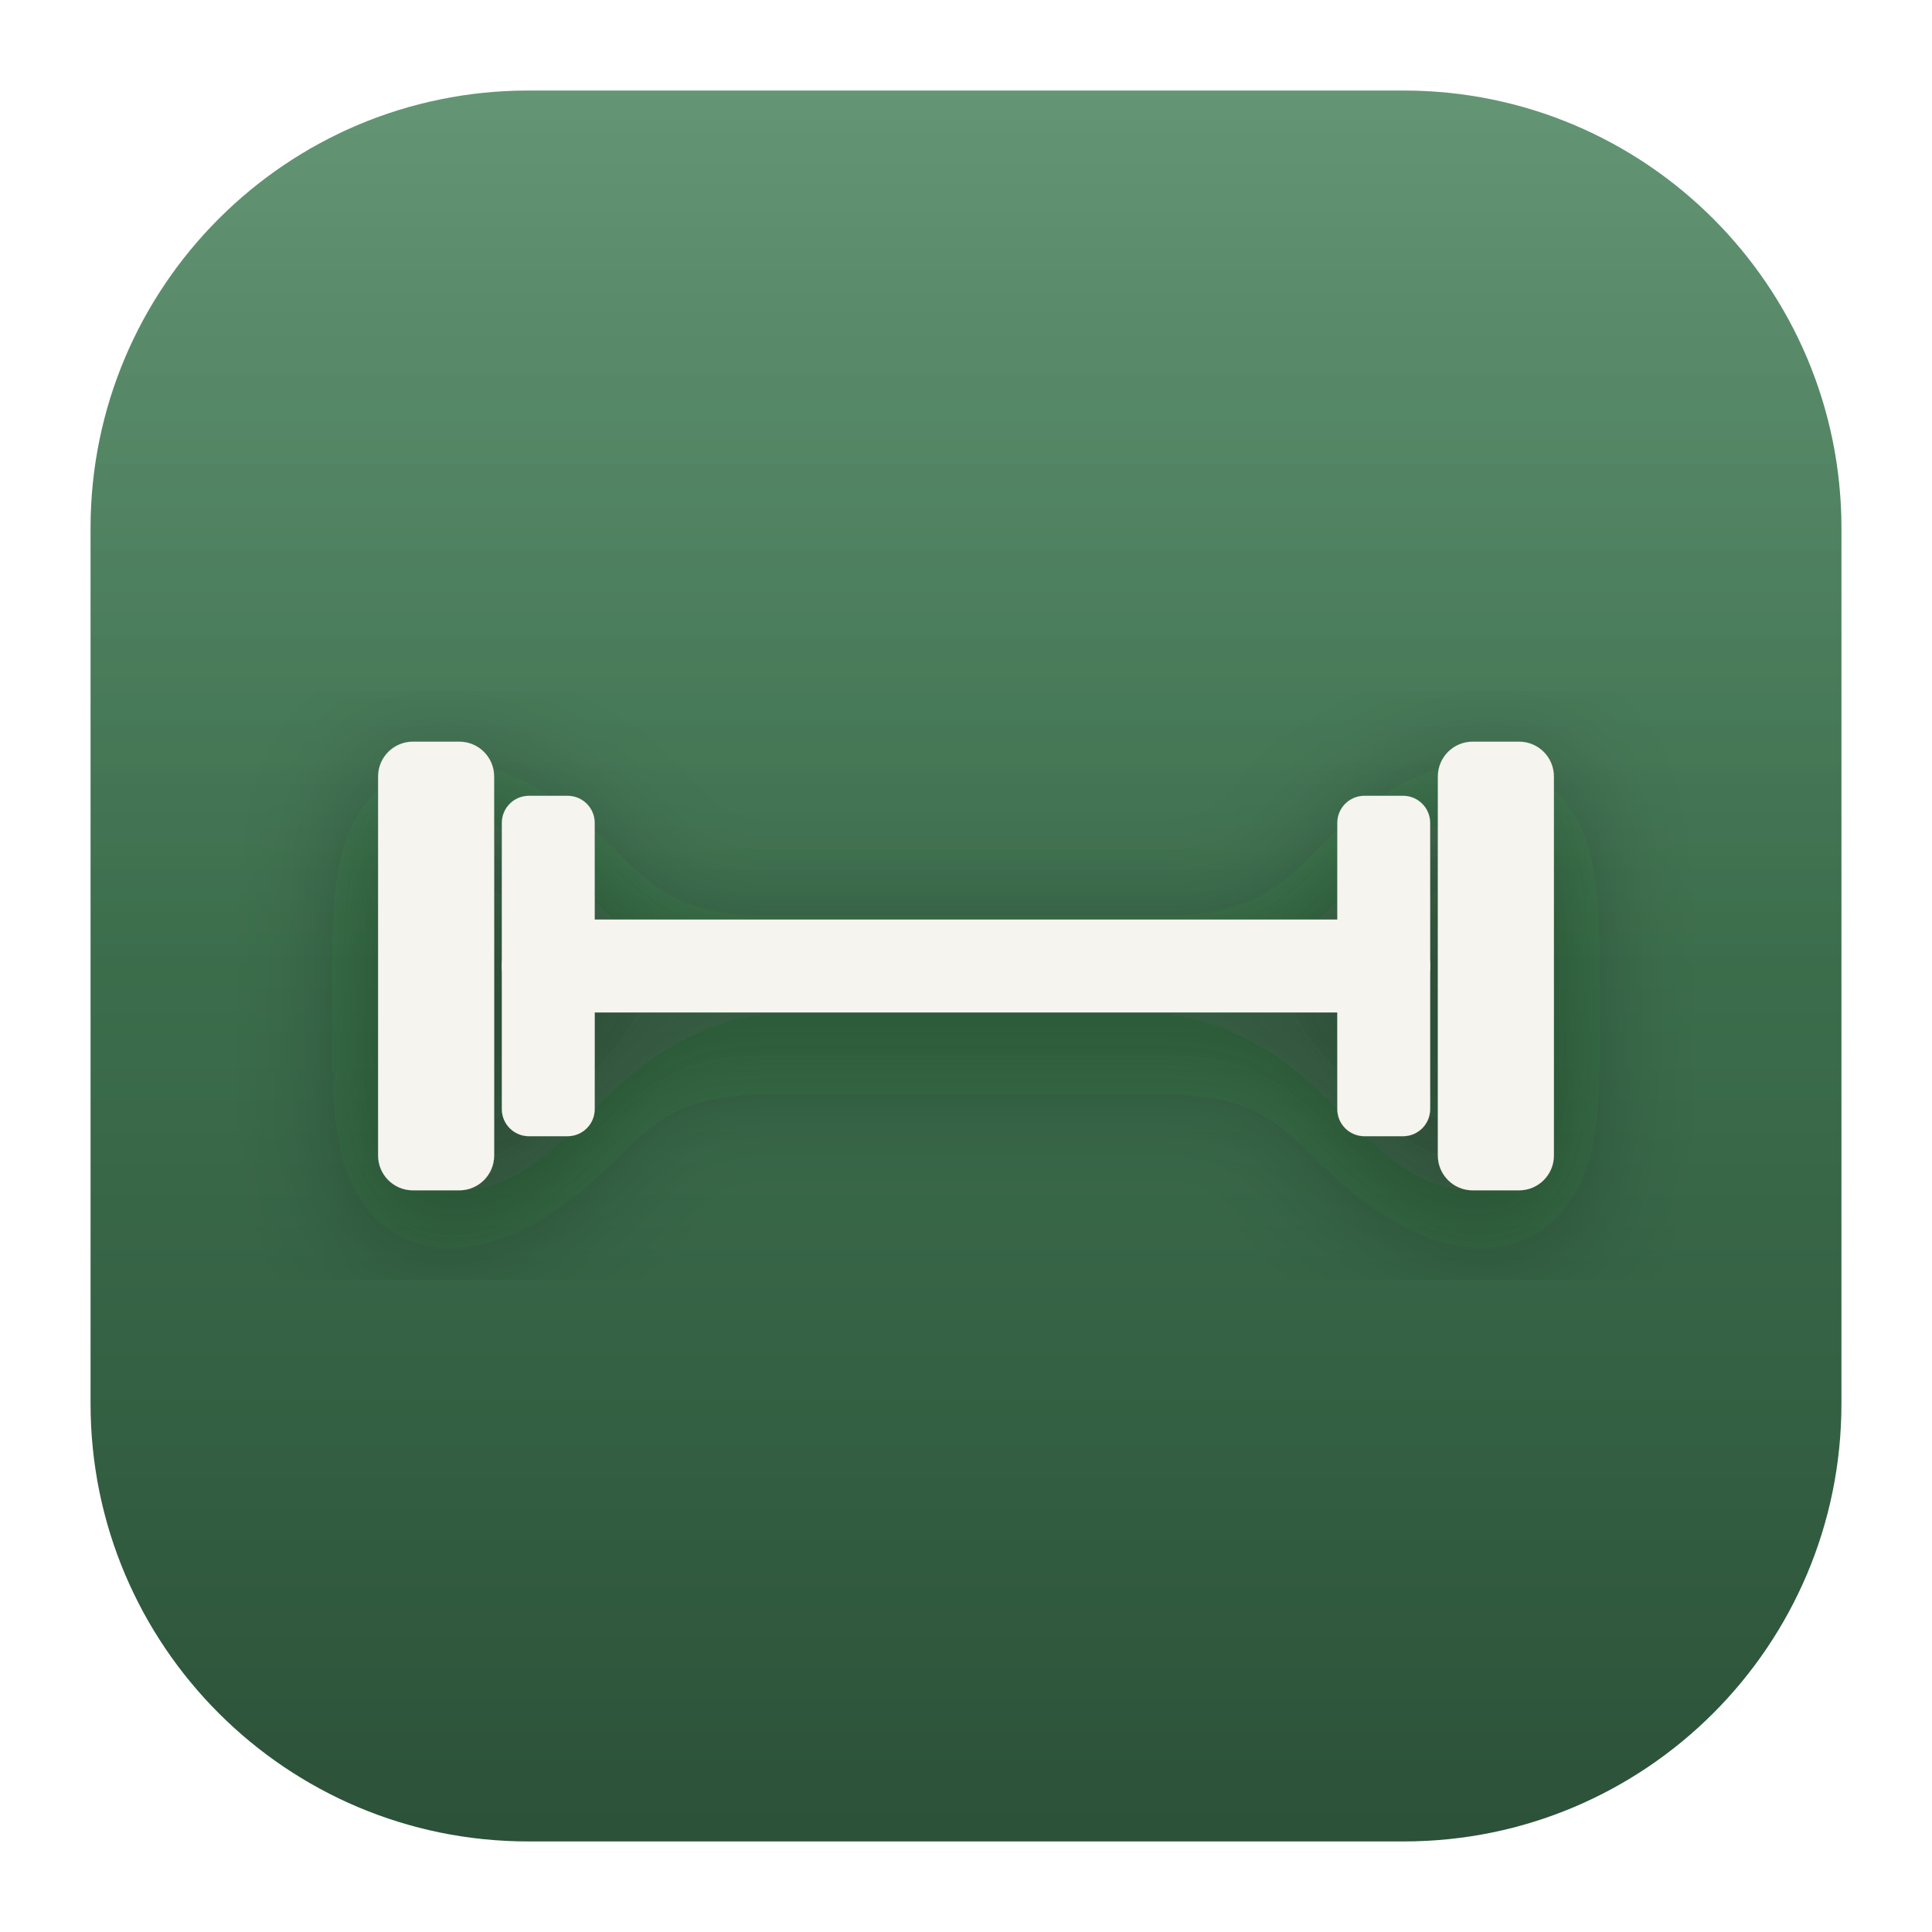
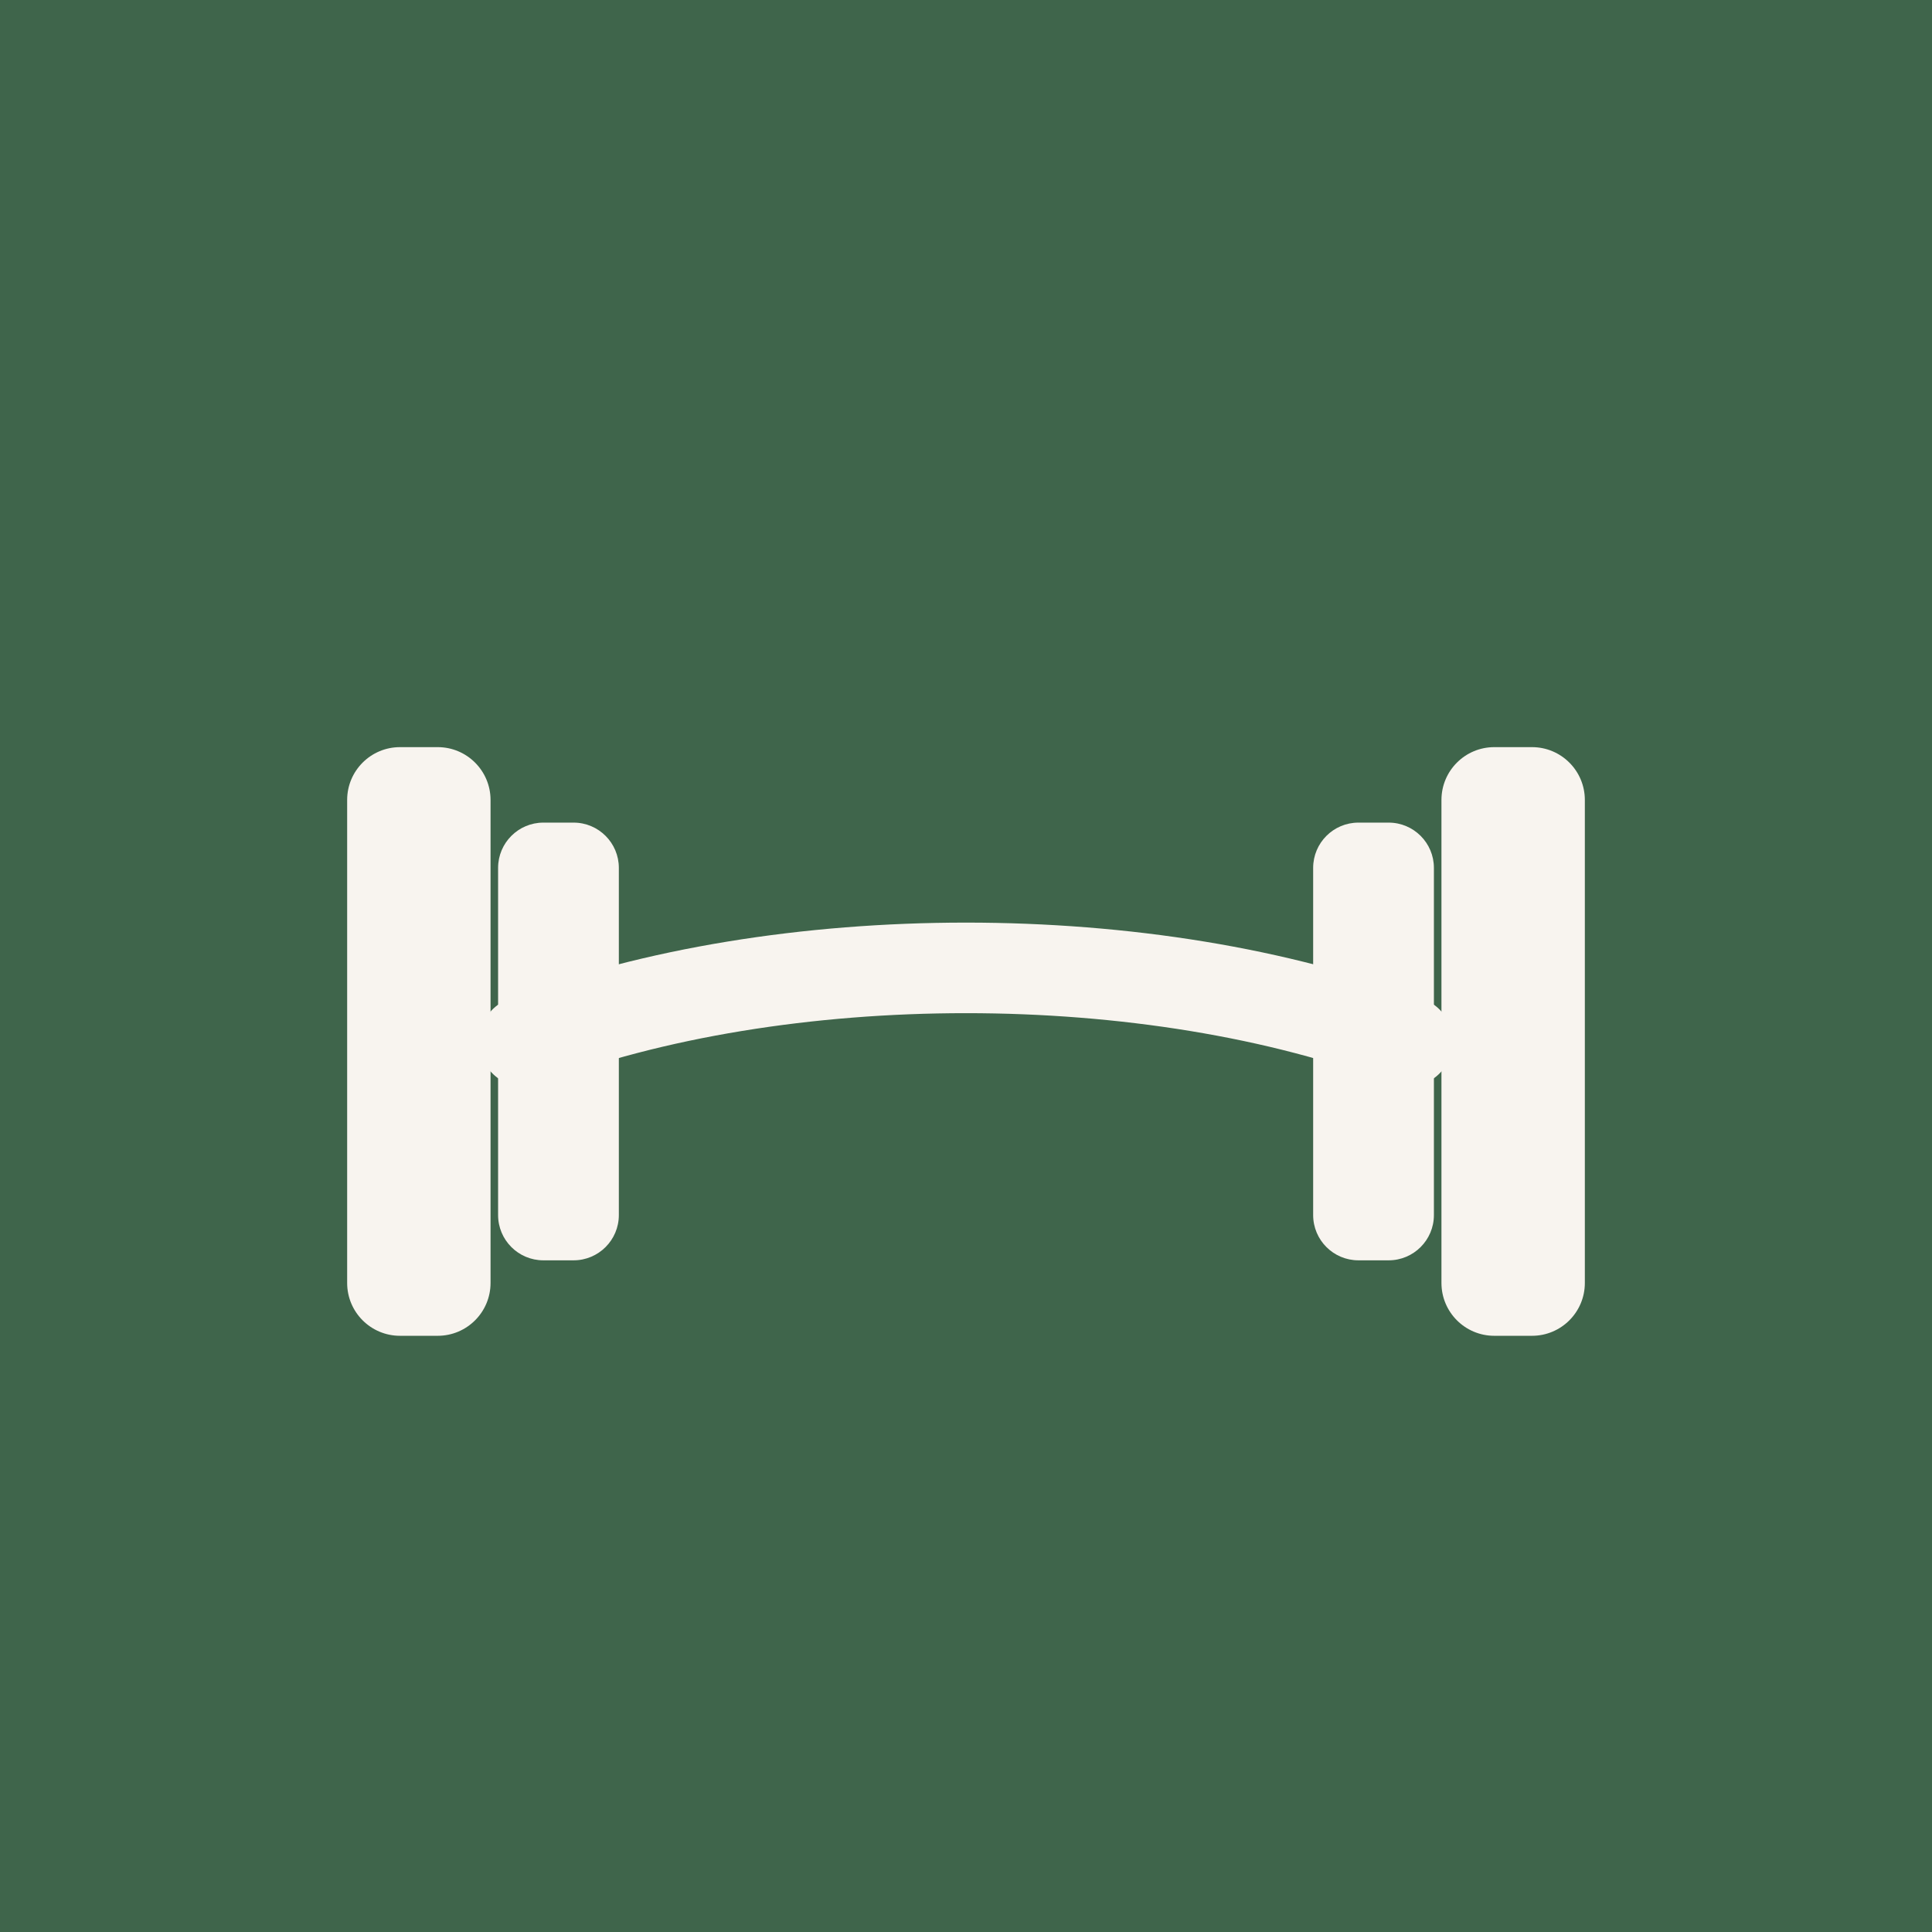
- <svg xmlns="http://www.w3.org/2000/svg" viewBox="0 0 1024 1024">
-   <defs>
-     <linearGradient id="bg" x1="0" y1="0" x2="0" y2="1">
-       <stop offset="0" stop-color="#46815a" />
-       <stop offset="0.55" stop-color="#3a6b4a" />
-       <stop offset="1" stop-color="#2c5239" />
-     </linearGradient>
-     <linearGradient id="sheen" x1="0" y1="0" x2="0" y2="1">
-       <stop offset="0" stop-color="#ffffff" stop-opacity="0.16" />
-       <stop offset="0.5" stop-color="#ffffff" stop-opacity="0" />
-     </linearGradient>
-     <filter id="ds" x="-20%" y="-20%" width="140%" height="140%">
-       <feDropShadow dx="0" dy="10" stdDeviation="18" flood-color="#16271c" flood-opacity="0.45" />
-     </filter>
-   </defs>
-   <rect x="48" y="48" width="928" height="928" rx="232" fill="url(#bg)" />
-   <rect x="48" y="48" width="928" height="928" rx="232" fill="url(#sheen)" />
-   <g transform="translate(512,512) scale(2.05)" fill="#f6f4ef" filter="url(#ds)">
-     <rect x="-120" y="-12" width="240" height="24" rx="12" />
-     <rect x="-152" y="-58" width="30" height="116" rx="9" />
-     <rect x="-120" y="-44" width="24" height="88" rx="7" />
-     <rect x="96" y="-44" width="24" height="88" rx="7" />
-     <rect x="122" y="-58" width="30" height="116" rx="9" />
-   </g>
+ <svg xmlns="http://www.w3.org/2000/svg" viewBox="0 0 1024 1024" fill="none">
+   <rect width="1024" height="1024" fill="#3f654b" />
+   <path d="M278 552 C414 500 610 500 746 552" stroke="#f8f4ef" stroke-width="48" stroke-linecap="round" />
+   <rect x="184" y="396" width="76" height="312" rx="28" fill="#f8f4ef" />
+   <rect x="264" y="436" width="64" height="232" rx="24" fill="#f8f4ef" />
+   <rect x="696" y="436" width="64" height="232" rx="24" fill="#f8f4ef" />
+   <rect x="764" y="396" width="76" height="312" rx="28" fill="#f8f4ef" />
</svg>
